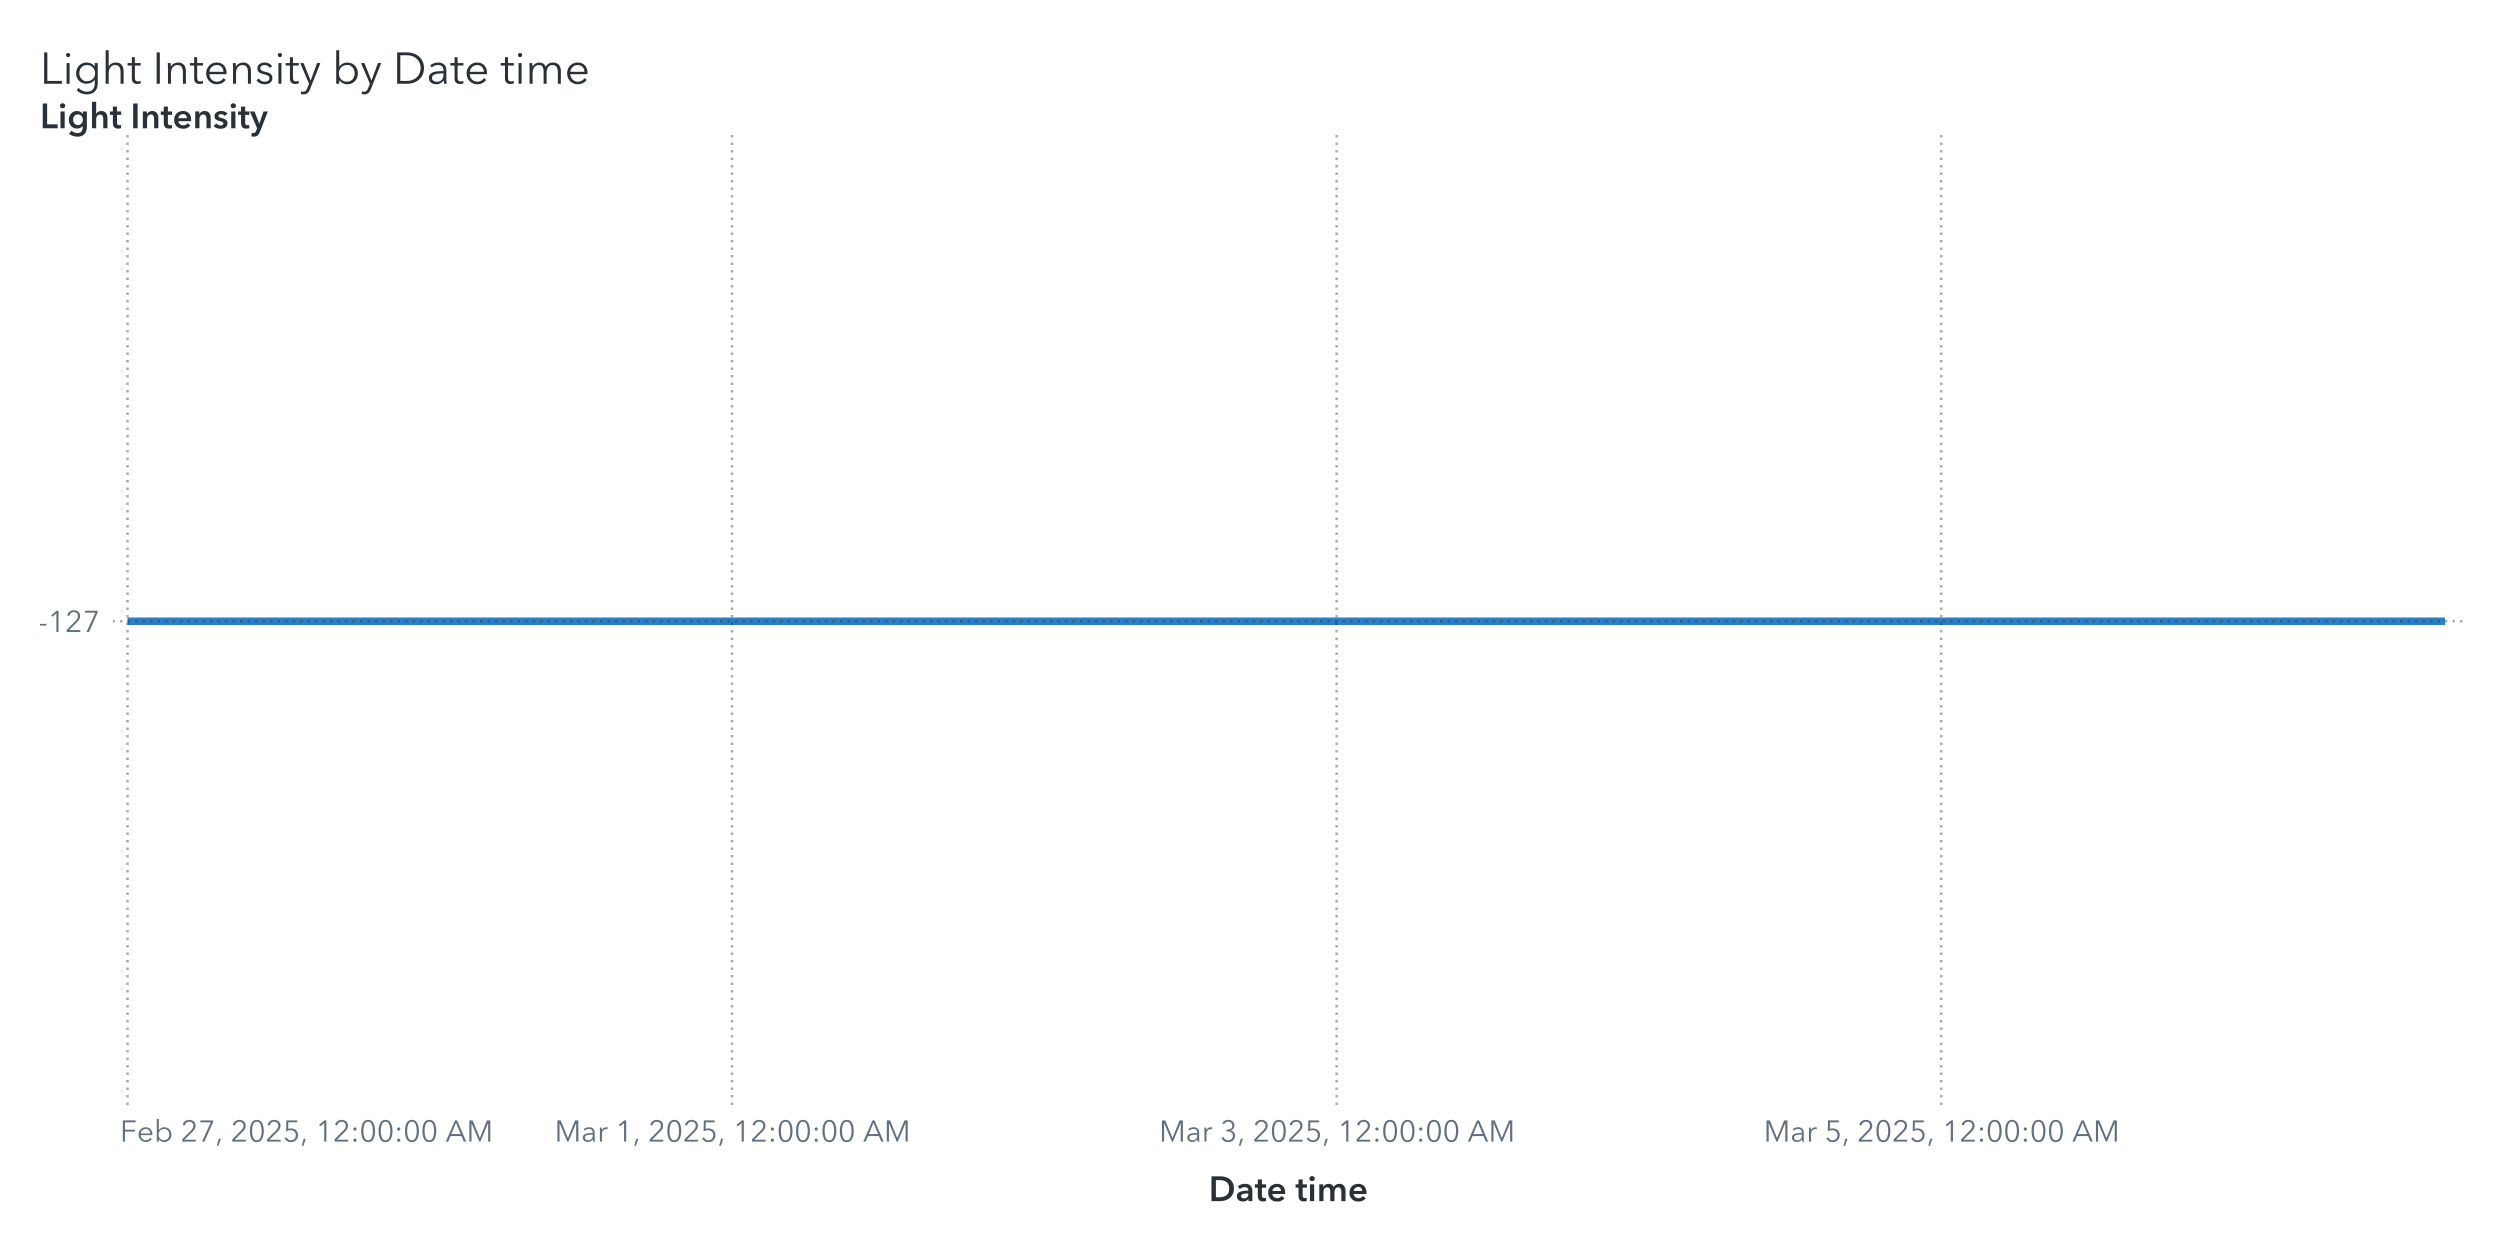
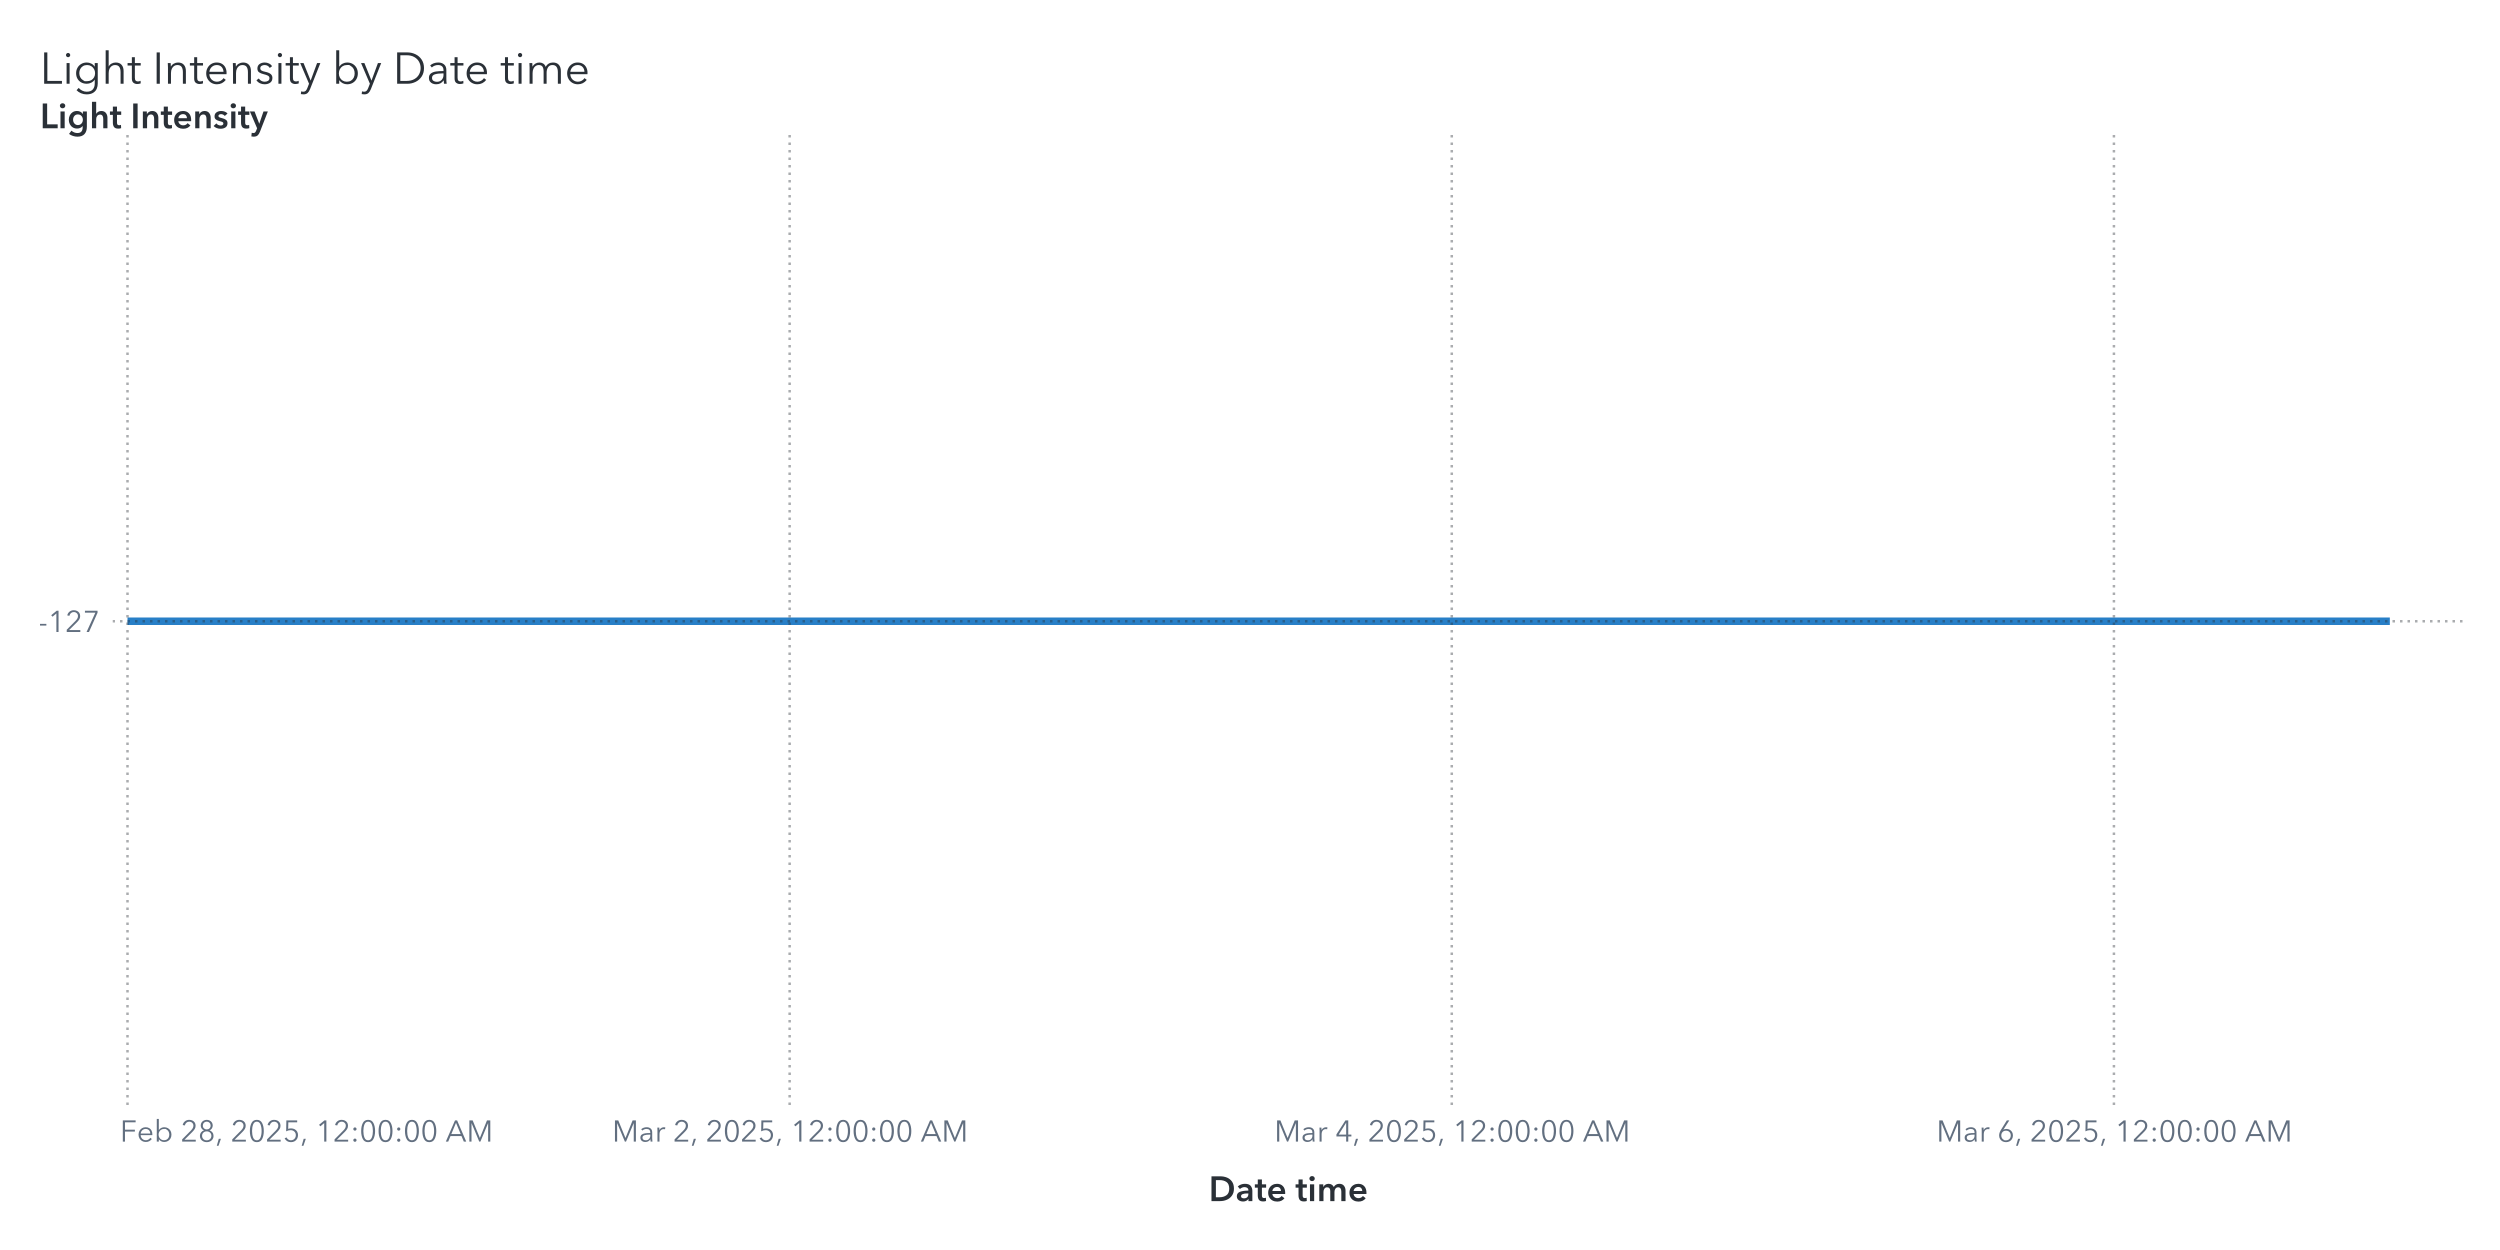
<svg xmlns="http://www.w3.org/2000/svg" xmlns:xlink="http://www.w3.org/1999/xlink" version="1.1" width="1000" height="500" viewBox="0 0 1000 500">
  <rect x="0" y="0" width="1000" height="500" fill="#ffffff">
</rect>
  <g>
    <rect x="0" y="0" rx="5" ry="5" width="1000.0" height="500.0" fill="#ffffff" opacity="0">
</rect>
    <rect x="0" y="0" rx="5" ry="5" width="1000.0" height="500.0" fill="#ffffff" opacity="0">
</rect>
    <rect x="0" y="0" rx="5" ry="5" width="1000.0" height="500.0" fill="#ffffff" opacity="0">
</rect>
    <rect x="0" y="0" rx="5" ry="5" width="1000.0" height="500.0" fill="#ffffff" opacity="0">
</rect>
    <g transform=" translate(16.0 -462.0)">
      <g transform="">
        <g fill="#2a3037" stroke="#2a3037" transform="translate(0 495.5) scale(0.0177 -0.0177)">
          <defs>
            <path id="g76/TT0" d="M166.0 64.0 L496.0 64.0 L496.0 0 L94.0 0 L94.0 708.0 L166.0 708.0 L166.0 64.0Z">
</path>
          </defs>
          <use x="0" y="0" xlink:href="#g76/TT0" />
          <defs>
            <path id="g105/TT0" d="M125.0 600.0Q 106.0,600.0  91.5,614.0 T 77.0,648.0 Q 77.0,668.0  91.5,682.0 T 125.0,696.0 Q 144.0,696.0  158.5,682.0 T 173.0,648.0 Q 173.0,628.0  158.5,614.0 T 125.0,600.0 Z M159.0 0 L91.0 0 L91.0 468.0 L159.0 468.0 L159.0 0Z">
</path>
          </defs>
          <use x="510.0" y="0" xlink:href="#g105/TT0" />
          <defs>
            <path id="g103/TT0" d="M294.0 -180.0Q 389.0,-180.0  433.0,-129.0 T 477.0,4.0  L477.0 92.0 L475.0 92.0Q 449.0,50.0  399.5,25.0 T 298.0,0 Q 226.0,0  171.0,30.5 T 86.0,115.5 T 56.0,238.0 Q 56.0,305.0  86.5,360.0 T 172.0,447.5 T 298.0,480.0 Q 351.0,480.0  399.5,455.5 T 475.0,387.0  L477.0 387.0 L477.0 468.0 L545.0 468.0 L545.0 4.0Q 545.0,-56.0  523.0,-110.5 T 444.0,-202.5 T 291.0,-240.0 Q 227.0,-240.0  167.5,-215.0 T 66.0,-146.0  L115.0 -94.0Q 144.0,-131.0  193.0,-155.5 T 294.0,-180.0 Z M305.0 58.0Q 357.0,58.0  398.0,81.0 T 462.0,145.5 T 485.0,240.0 Q 485.0,289.0  461.5,331.0 T 397.0,398.0 T 305.0,423.0 Q 250.0,423.0  210.0,398.0 T 149.0,331.5 T 128.0,240.0 Q 128.0,190.0  149.0,148.5 T 210.0,82.5 T 250.0,58.0 Z">
</path>
          </defs>
          <use x="760.0" y="0" xlink:href="#g103/TT0" />
          <defs>
            <path id="g104/TT0" d="M319.0 480.0Q 406.0,480.0  451.5,428.0 T 497.0,287.0  L497.0 0 L429.0 0 L429.0 259.0Q 429.0,338.0  400.5,380.5 T 302.0,423.0 Q 264.0,423.0  232.0,402.5 T 180.0,341.0 T 160.0,240.0  L160.0 0 L92.0 0 L92.0 756.0 L160.0 756.0 L160.0 391.0 L162.0 391.0Q 180.0,431.0  224.5,455.5 T 319.0,480.0 Z">
</path>
          </defs>
          <use x="1392.0" y="0" xlink:href="#g104/TT0" />
          <defs>
            <path id="g116/TT0" d="M169.0 411.0 L169.0 138.0Q 169.0,89.0  187.0,70.5 T 239.0,52.0 Q 268.0,52.0  298.0,67.0  L301.0 8.0Q 264.0,-6.0  221.0,-6.0 Q 173.0,-6.0  137.0,22.0 T 101.0,119.0  L101.0 411.0 L4.0 411.0 L4.0 468.0 L101.0 468.0 L101.0 600.0 L169.0 600.0 L169.0 468.0 L301.0 468.0 L301.0 411.0 L169.0 411.0Z">
</path>
          </defs>
          <use x="1975.0" y="0" xlink:href="#g116/TT0" />
          <defs>
            <path id="g73/TT0" d="M166.0 0 L94.0 0 L94.0 708.0 L166.0 708.0 L166.0 0Z">
</path>
          </defs>
          <use x="2542.0" y="0" xlink:href="#g73/TT0" />
          <defs>
            <path id="g110/TT0" d="M155.0 388.0 L157.0 388.0Q 176.0,428.0  221.5,454.0 T 317.0,480.0 Q 404.0,480.0  449.5,428.0 T 495.0,287.0  L495.0 0 L427.0 0 L427.0 259.0Q 427.0,338.0  398.5,380.5 T 300.0,423.0 Q 262.0,423.0  230.0,402.5 T 178.0,341.0 T 158.0,240.0  L158.0 0 L90.0 0 L90.0 365.0Q 90.0,425.0  86.0,468.0  L151.0 468.0Q 155.0,418.0  155.0,388.0 Z">
</path>
          </defs>
          <use x="2802.0" y="0" xlink:href="#g110/TT0" />
          <use x="3383.0" y="0" xlink:href="#g116/TT0" />
          <defs>
            <path id="g101/TT0" d="M515.0 216.0 L127.0 216.0Q 128.0,169.0  150.5,130.5 T 212.0,69.0 T 298.0,46.0 Q 347.0,46.0  387.0,69.5 T 448.0,127.0  L499.0 87.0Q 421.0,-12.0  298.0,-12.0 Q 229.0,-12.0  174.0,20.0 T 87.5,108.0 T 56.0,234.0 Q 56.0,303.0  87.0,359.5 T 172.0,448.0 T 292.0,480.0 Q 363.0,480.0  413.5,449.5 T 490.0,366.0 T 516.0,248.0 Q 516.0,228.0  515.0,216.0 Z M292.0 423.0Q 248.0,423.0  211.5,402.0 T 153.0,345.5 T 128.0,270.0  L447.0 270.0Q 444.0,338.0  403.5,380.5 T 292.0,423.0 Z">
</path>
          </defs>
          <use x="3700.0" y="0" xlink:href="#g101/TT0" />
          <use x="4272.0" y="0" xlink:href="#g110/TT0" />
          <defs>
            <path id="g115/TT0" d="M224.0 423.0Q 183.0,423.0  154.0,404.5 T 125.0,350.0 Q 125.0,318.0  151.0,300.0 T 237.0,270.0 Q 320.0,253.0  359.5,220.0 T 399.0,133.0 Q 399.0,59.0  347.5,23.5 T 223.0,-12.0 Q 167.0,-12.0  118.0,11.0 T 38.0,79.0  L92.0 119.0Q 111.0,87.0  146.5,66.5 T 222.0,46.0 Q 270.0,46.0  301.0,65.5 T 332.0,128.0 Q 332.0,163.0  299.5,182.0 T 194.0,218.0 Q 136.0,232.0  98.0,258.5 T 60.0,344.0 Q 60.0,411.0  108.5,445.5 T 227.0,480.0 Q 277.0,480.0  323.0,457.5 T 391.0,396.0  L339.0 357.0Q 324.0,387.0  293.0,405.0 T 224.0,423.0 Z">
</path>
          </defs>
          <use x="4853.0" y="0" xlink:href="#g115/TT0" />
          <use x="5297.0" y="0" xlink:href="#g105/TT0" />
          <use x="5547.0" y="0" xlink:href="#g116/TT0" />
          <defs>
            <path id="g121/TT0" d="M253.0 73.0 L398.0 468.0 L472.0 468.0 L239.0 -121.0Q 216.0,-180.0  182.5,-210.0 T 92.0,-240.0 Q 61.0,-240.0  31.0,-234.0  L38.0 -172.0Q 62.0,-180.0  88.0,-180.0 Q 121.0,-180.0  141.5,-159.5 T 178.0,-97.0  L216.0 1.0 L16.0 468.0 L92.0 468.0 L251.0 73.0 L253.0 73.0Z">
</path>
          </defs>
          <use x="5864.0" y="0" xlink:href="#g121/TT0" />
          <defs>
            <path id="g98/TT0" d="M160.0 0 L92.0 0 L92.0 756.0 L160.0 756.0 L160.0 387.0 L162.0 387.0Q 191.0,431.0  239.0,455.5 T 339.0,480.0 Q 410.0,480.0  465.5,447.5 T 551.0,359.0 T 581.0,234.0 Q 581.0,165.0  551.0,109.0 T 465.5,20.5 T 339.0,-12.0 Q 287.0,-12.0  239.0,12.0 T 162.0,79.0  L160.0 79.0 L160.0 0Z M332.0 423.0Q 280.0,423.0  239.0,398.0 T 175.0,330.0 T 152.0,234.0 Q 152.0,181.0  175.0,138.0 T 239.0,70.5 T 332.0,46.0 Q 387.0,46.0  427.0,71.0 T 488.0,138.5 T 509.0,234.0 Q 509.0,287.0  488.0,330.0 T 427.0,398.0 T 387.0,423.0 Z">
</path>
          </defs>
          <use x="6602.0" y="0" xlink:href="#g98/TT0" />
          <use x="7239.0" y="0" xlink:href="#g121/TT0" />
          <defs>
            <path id="g68/TT0" d="M329.0 708.0Q 421.0,708.0  507.0,667.5 T 647.0,546.5 T 701.0,354.0 Q 701.0,242.0  647.0,161.5 T 507.0,40.5 T 329.0,0  L94.0 0 L94.0 708.0 L329.0 708.0Z M309.0 64.0Q 411.0,64.0  482.5,105.0 T 589.5,212.0 T 625.0,354.0 Q 625.0,430.0  589.5,496.0 T 482.5,603.0 T 309.0,644.0  L166.0 644.0 L166.0 64.0 L309.0 64.0Z">
</path>
          </defs>
          <use x="7977.0" y="0" xlink:href="#g68/TT0" />
          <defs>
            <path id="g97/TT0" d="M260.0 423.0Q 220.0,423.0  183.0,408.0 T 121.0,368.0  L83.0 413.0Q 113.0,443.0  161.0,461.5 T 267.0,480.0 Q 347.0,480.0  398.0,436.0 T 449.0,310.0  L449.0 105.0Q 449.0,42.0  457.0,0  L396.0 0Q 389.0,40.0  389.0,76.0  L387.0 76.0Q 355.0,30.0  314.5,9.0 T 217.0,-12.0 Q 178.0,-12.0  141.0,2.5 T 79.5,49.0 T 55.0,130.0 Q 55.0,198.0  99.0,232.0 T 212.5,276.5 T 385.0,287.0  L385.0 302.0Q 385.0,362.0  353.0,392.5 T 260.0,423.0 Z M125.0 133.0Q 125.0,87.0  157.0,65.5 T 235.0,44.0 Q 304.0,44.0  344.5,89.0 T 385.0,199.0  L385.0 234.0 L365.0 234.0Q 259.0,234.0  192.0,213.5 T 125.0,133.0 Z">
</path>
          </defs>
          <use x="8734.0" y="0" xlink:href="#g97/TT0" />
          <use x="9268.0" y="0" xlink:href="#g116/TT0" />
          <use x="9585.0" y="0" xlink:href="#g101/TT0" />
          <use x="10407.0" y="0" xlink:href="#g116/TT0" />
          <use x="10724.0" y="0" xlink:href="#g105/TT0" />
          <defs>
            <path id="g109/TT0" d="M311.0 480.0Q 356.0,480.0  395.0,458.0 T 455.0,381.0 Q 479.0,429.0  521.0,454.5 T 619.0,480.0 Q 706.0,480.0  751.5,428.0 T 797.0,287.0  L797.0 0 L729.0 0 L729.0 259.0Q 729.0,423.0  608.0,423.0 Q 540.0,423.0  507.5,372.5 T 475.0,249.0  L475.0 0 L407.0 0 L407.0 273.0Q 407.0,347.0  382.5,385.0 T 294.0,423.0 Q 260.0,423.0  228.5,402.5 T 177.5,340.5 T 158.0,240.0  L158.0 0 L90.0 0 L90.0 365.0Q 90.0,425.0  86.0,468.0  L151.0 468.0Q 155.0,418.0  155.0,388.0  L157.0 388.0Q 178.0,429.0  219.5,454.5 T 311.0,480.0 Z">
</path>
          </defs>
          <use x="10974.0" y="0" xlink:href="#g109/TT0" />
          <use x="11857.0" y="0" xlink:href="#g101/TT0" />
        </g>
        <text x="0" y="495.5" font-size="13.3pt" font-family="Avenir Next for SAS" fill="#2a3037" opacity="0">
Light Intensity by Date time</text>
      </g>
    </g>
    <g transform=" translate(16.0 -16.0)">
      <defs>
        <clipPath id="ClipPath0">
          <rect x="29" y="68" width="942" height="390">
</rect>
        </clipPath>
      </defs>
      <g clip-path="url(#ClipPath0)">
        <defs>
          <clipPath id="ClipPath1">
            <rect x="29" y="70" width="940" height="388">
</rect>
          </clipPath>
        </defs>
        <g clip-path="url(#ClipPath1)">
-           <polyline id="Polyline_6" points="35.0,264.5  45.08,264.5  55.15,264.5  65.23,264.5  75.3,264.5  85.38,264.5  95.46,264.5  105.53,264.5  115.61,264.5  125.68,264.5  135.76,264.5  145.84,264.5  155.91,264.5  165.99,264.5  176.07,264.5  186.14,264.5  196.22,264.5  206.29,264.5  216.37,264.5  226.45,264.5  236.52,264.5  246.6,264.5  256.67,264.5  266.75,264.5  276.83,264.5  286.9,264.5  296.98,264.5  307.05,264.5  317.13,264.5  327.21,264.5  337.28,264.5  347.36,264.5  357.43,264.5  367.51,264.5  377.59,264.5  387.66,264.5  397.74,264.5  407.82,264.5  417.89,264.5  427.97,264.5  438.04,264.5  448.12,264.5  458.2,264.5  468.27,264.5  478.35,264.5  488.42,264.5  498.5,264.5  508.58,264.5  518.65,264.5  528.73,264.5  538.8,264.5  548.88,264.5  558.96,264.5  569.03,264.5  579.11,264.5  589.18,264.5  599.26,264.5  609.34,264.5  619.41,264.5  629.49,264.5  639.57,264.5  649.64,264.5  659.72,264.5  669.79,264.5  679.87,264.5  689.95,264.5  700.02,264.5  710.1,264.5  720.17,264.5  730.25,264.5  740.33,264.5  750.4,264.5  760.48,264.5  770.55,264.5  780.63,264.5  790.71,264.5  800.78,264.5  810.86,264.5  820.93,264.5  831.01,264.5  841.09,264.5  851.16,264.5  861.24,264.5  871.32,264.5  881.39,264.5  891.47,264.5  901.54,264.5  911.62,264.5  921.7,264.5  931.77,264.5  941.85,264.5  951.92,264.5  962.0,264.5 " fill="none" stroke="#287fc7" stroke-width="3.0">
+           <polyline id="Polyline_6" points="35.0,264.5  46.04,264.5  57.07,264.5  68.11,264.5  79.14,264.5  90.18,264.5  101.21,264.5  112.25,264.5  123.29,264.5  134.32,264.5  145.36,264.5  156.39,264.5  167.43,264.5  178.46,264.5  189.5,264.5  200.54,264.5  211.57,264.5  222.61,264.5  233.64,264.5  244.68,264.5  255.71,264.5  266.75,264.5  277.79,264.5  288.82,264.5  299.86,264.5  310.89,264.5  321.93,264.5  332.96,264.5  344.0,264.5  355.04,264.5  366.07,264.5  377.11,264.5  388.14,264.5  399.18,264.5  410.21,264.5  421.25,264.5  432.29,264.5  443.32,264.5  454.36,264.5  465.39,264.5  476.43,264.5  487.46,264.5  498.5,264.5  509.54,264.5  520.57,264.5  531.61,264.5  542.64,264.5  553.68,264.5  564.71,264.5  575.75,264.5  586.79,264.5  597.82,264.5  608.86,264.5  619.89,264.5  630.93,264.5  641.96,264.5  653.0,264.5  664.04,264.5  675.07,264.5  686.11,264.5  697.14,264.5  708.18,264.5  719.21,264.5  730.25,264.5  741.29,264.5  752.32,264.5  763.36,264.5  774.39,264.5  785.43,264.5  796.46,264.5  807.5,264.5  818.54,264.5  829.57,264.5  840.61,264.5  851.64,264.5  862.68,264.5  873.71,264.5  884.75,264.5  895.79,264.5  906.82,264.5  917.86,264.5  928.89,264.5  939.93,264.5 " fill="none" stroke="#287fc7" stroke-width="3.0">
</polyline>
        </g>
        <path d="M29.0 264.5L969.0 264.5" stroke="#2a3037" stroke-dasharray="1,2" fill="none" opacity="0.4">
</path>
        <path d="M35.0 458.0L35.0 70.0" stroke="#2a3037" stroke-dasharray="1,2" fill="none" opacity="0.4">
</path>
-         <path d="M276.83 458.0L276.83 70.0" stroke="#2a3037" stroke-dasharray="1,2" fill="none" opacity="0.4">
- </path>
-         <path d="M518.65 458.0L518.65 70.0" stroke="#2a3037" stroke-dasharray="1,2" fill="none" opacity="0.4">
- </path>
-         <path d="M760.48 458.0L760.48 70.0" stroke="#2a3037" stroke-dasharray="1,2" fill="none" opacity="0.4">
+         <path d="M299.86 458.0L299.86 70.0" stroke="#2a3037" stroke-dasharray="1,2" fill="none" opacity="0.4">
+ </path>
+         <path d="M564.71 458.0L564.71 70.0" stroke="#2a3037" stroke-dasharray="1,2" fill="none" opacity="0.4">
+ </path>
+         <path d="M829.57 458.0L829.57 70.0" stroke="#2a3037" stroke-dasharray="1,2" fill="none" opacity="0.4">
</path>
      </g>
      <defs>
        <clipPath id="ClipPath2">
          <rect x="0" y="71" width="29" height="387">
</rect>
        </clipPath>
      </defs>
      <g clip-path="url(#ClipPath2)">
        <g fill="#626f80" stroke="#626f80" transform="translate(-0.72 268.8) scale(0.012 -0.012)">
          <defs>
            <path id="g45/TT0" d="M272.0 214.0 L48.0 214.0 L48.0 271.0 L272.0 271.0 L272.0 214.0Z">
</path>
          </defs>
          <use x="0" y="0" xlink:href="#g45/TT0" />
          <defs>
            <path id="g49/TT0" d="M358.0 0 L286.0 0 L286.0 619.0 L158.0 510.0 L114.0 560.0 L294.0 708.0 L358.0 708.0 L358.0 0Z">
</path>
          </defs>
          <use x="320.0" y="0" xlink:href="#g49/TT0" />
          <defs>
            <path id="g50/TT0" d="M51.0 0 L51.0 75.0 L341.0 368.0Q 380.0,408.0  403.0,447.0 T 426.0,530.0 Q 426.0,590.0  385.5,627.5 T 286.0,665.0 Q 230.0,665.0  191.0,630.0 T 140.0,539.0  L69.0 553.0Q 84.0,629.0  144.0,677.5 T 286.0,726.0 Q 344.0,726.0  392.5,703.5 T 470.0,637.0 T 499.0,531.0 Q 499.0,469.0  470.0,421.5 T 384.0,317.0  L129.0 64.0 L504.0 64.0 L504.0 0 L51.0 0Z">
</path>
          </defs>
          <use x="900.0" y="0" xlink:href="#g50/TT0" />
          <defs>
            <path id="g55/TT0" d="M498.0 642.0 L213.0 0 L132.0 0 L425.0 644.0 L78.0 644.0 L78.0 708.0 L498.0 708.0 L498.0 642.0Z">
</path>
          </defs>
          <use x="1480.0" y="0" xlink:href="#g55/TT0" />
        </g>
-         <text id="Text_101" x="24.0" y="268.8" font-size="9.0pt" font-family="Avenir Next for SAS" fill="#626f80" text-anchor="end" opacity="0">
+         <text id="Text_91" x="24.0" y="268.8" font-size="9.0pt" font-family="Avenir Next for SAS" fill="#626f80" text-anchor="end" opacity="0">
-127</text>
      </g>
      <g fill="#2a3037" stroke="#2a3037" transform="translate(0 67.31) scale(0.014 -0.014)">
        <defs>
          <path id="g76/TT1" d="M78.0 708.0 L204.0 708.0 L204.0 112.0 L505.0 112.0 L505.0 0 L78.0 0 L78.0 708.0Z">
</path>
        </defs>
        <use x="0" y="0" xlink:href="#g76/TT1" />
        <defs>
          <path id="g105/TT1" d="M133.0 715.0Q 166.0,715.0  188.5,694.5 T 211.0,643.0 Q 211.0,612.0  188.5,591.5 T 133.0,571.0 Q 101.0,571.0  79.0,592.5 T 57.0,643.0 Q 57.0,672.0  79.0,693.5 T 133.0,715.0 Z M74.0 480.0 L194.0 480.0 L194.0 0 L74.0 0 L74.0 480.0Z">
</path>
        </defs>
        <use x="511.0" y="0" xlink:href="#g105/TT1" />
        <defs>
          <path id="g103/TT1" d="M560.0 43.0Q 560.0,-91.0  492.5,-165.5 T 289.0,-240.0 Q 228.0,-240.0  162.0,-219.0 T 51.0,-161.0  L120.0 -68.0Q 154.0,-101.0  198.5,-118.5 T 288.0,-136.0 Q 370.0,-136.0  405.0,-92.5 T 440.0,29.0  L440.0 64.0 L438.0 64.0Q 412.0,29.0  371.5,10.5 T 281.0,-8.0 Q 211.0,-8.0  157.0,25.5 T 73.5,116.5 T 44.0,242.0 Q 44.0,312.0  73.0,369.5 T 155.0,460.5 T 279.0,494.0 Q 331.0,494.0  375.0,472.0 T 444.0,408.0  L446.0 408.0 L446.0 480.0 L560.0 480.0 L560.0 43.0Z M166.0 243.0Q 166.0,204.0  182.5,169.0 T 230.5,112.5 T 303.0,91.0 Q 346.0,91.0  378.5,112.0 T 428.5,168.0 T 446.0,243.0 Q 446.0,285.0  428.5,320.0 T 378.5,375.5 T 304.0,396.0 Q 241.0,396.0  203.5,352.5 T 166.0,243.0 Z">
</path>
        </defs>
        <use x="779.0" y="0" xlink:href="#g103/TT1" />
        <defs>
          <path id="g104/TT1" d="M516.0 300.0 L516.0 0 L396.0 0 L396.0 264.0Q 396.0,391.0  307.0,391.0 Q 253.0,391.0  223.5,352.5 T 194.0,262.0  L194.0 0 L74.0 0 L74.0 756.0 L194.0 756.0 L194.0 413.0 L196.0 413.0Q 212.0,446.0  250.5,470.0 T 339.0,494.0 Q 427.0,494.0  471.5,437.5 T 516.0,300.0 Z">
</path>
        </defs>
        <use x="1411.0" y="0" xlink:href="#g104/TT1" />
        <defs>
          <path id="g116/TT1" d="M3.0 480.0 L87.0 480.0 L87.0 619.0 L205.0 619.0 L205.0 480.0 L325.0 480.0 L325.0 384.0 L205.0 384.0 L205.0 161.0Q 205.0,125.0  218.0,106.0 T 268.0,87.0 Q 299.0,87.0  319.0,97.0  L323.0 3.0Q 289.0,-10.0  243.0,-10.0 Q 155.0,-10.0  121.0,35.5 T 87.0,160.0  L87.0 384.0 L3.0 384.0 L3.0 480.0Z">
</path>
        </defs>
        <use x="1995.0" y="0" xlink:href="#g116/TT1" />
        <defs>
          <path id="g73/TT1" d="M78.0 708.0 L204.0 708.0 L204.0 0 L78.0 0 L78.0 708.0Z">
</path>
        </defs>
        <use x="2585.0" y="0" xlink:href="#g73/TT1" />
        <defs>
          <path id="g110/TT1" d="M186.0 480.0 L186.0 403.0 L188.0 403.0Q 205.0,441.0  245.5,467.5 T 337.0,494.0 Q 425.0,494.0  469.5,437.5 T 514.0,300.0  L514.0 0 L394.0 0 L394.0 266.0Q 394.0,394.0  304.0,394.0 Q 250.0,394.0  221.0,355.5 T 192.0,264.0  L192.0 0 L72.0 0 L72.0 480.0 L186.0 480.0Z">
</path>
        </defs>
        <use x="2867.0" y="0" xlink:href="#g110/TT1" />
        <use x="3449.0" y="0" xlink:href="#g116/TT1" />
        <defs>
          <path id="g101/TT1" d="M529.0 202.0 L164.0 202.0Q 168.0,152.0  208.0,118.0 T 301.0,84.0 Q 384.0,84.0  428.0,146.0  L508.0 82.0Q 437.0,-14.0  302.0,-14.0 Q 228.0,-14.0  169.5,16.5 T 77.5,104.0 T 44.0,237.0 Q 44.0,313.0  77.0,371.5 T 168.0,462.0 T 298.0,494.0 Q 402.0,494.0  466.0,427.0 T 530.0,234.0 Q 530.0,213.0  529.0,202.0 Z M297.0 404.0Q 244.0,404.0  206.0,371.0 T 164.0,288.0  L410.0 288.0Q 410.0,338.0  381.0,371.0 T 297.0,404.0 Z">
</path>
        </defs>
        <use x="3789.0" y="0" xlink:href="#g101/TT1" />
        <use x="4363.0" y="0" xlink:href="#g110/TT1" />
        <defs>
          <path id="g115/TT1" d="M230.0 404.0Q 198.0,404.0  175.5,391.0 T 153.0,352.0 Q 153.0,327.0  176.0,315.0 T 257.0,289.0 Q 325.0,273.0  368.5,241.0 T 412.0,146.0 Q 412.0,64.0  355.5,25.0 T 212.0,-14.0 Q 155.0,-14.0  102.0,7.0 T 15.0,65.0  L94.0 139.0Q 114.0,112.0  146.5,95.5 T 217.0,79.0 Q 248.0,79.0  271.0,93.0 T 294.0,136.0 Q 294.0,164.0  269.5,177.5 T 184.0,205.0 Q 119.0,221.0  80.5,250.5 T 42.0,341.0 Q 42.0,416.0  98.0,455.0 T 233.0,494.0 Q 287.0,494.0  336.0,475.0 T 413.0,421.0  L335.0 352.0Q 318.0,374.0  290.0,389.0 T 230.0,404.0 Z">
</path>
        </defs>
        <use x="4945.0" y="0" xlink:href="#g115/TT1" />
        <use x="5389.0" y="0" xlink:href="#g105/TT1" />
        <use x="5657.0" y="0" xlink:href="#g116/TT1" />
        <defs>
          <path id="g121/TT1" d="M133.0 480.0 L267.0 131.0 L269.0 131.0 L388.0 480.0 L513.0 480.0 L286.0 -103.0Q 258.0,-174.0  218.5,-207.0 T 104.0,-240.0 Q 71.0,-240.0  42.0,-233.0  L52.0 -129.0Q 74.0,-136.0  97.0,-136.0 Q 133.0,-136.0  149.0,-119.5 T 182.0,-61.0  L206.0 0 L0 480.0 L133.0 480.0Z">
</path>
        </defs>
        <use x="5997.0" y="0" xlink:href="#g121/TT1" />
      </g>
-       <text id="Text_102" x="0" y="67.31" font-size="10.5pt" font-family="Avenir Next for SAS" font-weight="bold" fill="#2a3037" text-anchor="start" opacity="0">
+       <text id="Text_92" x="0" y="67.31" font-size="10.5pt" font-family="Avenir Next for SAS" font-weight="bold" fill="#2a3037" text-anchor="start" opacity="0">
Light Intensity</text>
      <defs>
        <clipPath id="ClipPath3">
          <rect x="29" y="458" width="939" height="42">
</rect>
        </clipPath>
      </defs>
      <g clip-path="url(#ClipPath3)">
        <g fill="#626f80" stroke="#626f80" transform="translate(32.0 472.65) scale(0.012 -0.012)">
          <defs>
            <path id="g70/TT0" d="M166.0 0 L94.0 0 L94.0 708.0 L521.0 708.0 L521.0 644.0 L166.0 644.0 L166.0 398.0 L496.0 398.0 L496.0 335.0 L166.0 335.0 L166.0 0Z">
</path>
          </defs>
          <use x="0" y="0" xlink:href="#g70/TT0" />
          <use x="562.0" y="0" xlink:href="#g101/TT0" />
          <use x="1134.0" y="0" xlink:href="#g98/TT0" />
          <use x="2021.0" y="0" xlink:href="#g50/TT0" />
-           <use x="2601.0" y="0" xlink:href="#g55/TT0" />
+           <defs>
+             <path id="g56/TT0" d="M517.0 186.0Q 517.0,126.0  486.0,79.5 T 403.0,7.5 T 290.0,-18.0 Q 229.0,-18.0  177.0,7.5 T 94.0,79.5 T 63.0,186.0 Q 63.0,256.0  100.5,306.5 T 197.0,375.0  L197.0 377.0Q 150.0,393.0  120.0,437.5 T 90.0,537.0 Q 90.0,593.0  117.0,636.0 T 190.0,702.5 T 290.0,726.0 Q 344.0,726.0  390.0,702.5 T 463.0,636.0 T 490.0,537.0 Q 490.0,482.0  460.0,437.5 T 383.0,377.0  L383.0 375.0Q 442.0,358.0  479.5,307.0 T 517.0,186.0 Z M290.0 406.0Q 345.0,406.0  382.5,442.0 T 420.0,533.0 Q 420.0,590.0  383.0,627.5 T 290.0,665.0 Q 234.0,665.0  197.0,627.5 T 160.0,533.0 Q 160.0,478.0  197.5,442.0 T 290.0,406.0 Z M290.0 43.0Q 359.0,43.0  402.0,86.0 T 445.0,194.0 Q 445.0,258.0  402.0,300.0 T 290.0,342.0 Q 221.0,342.0  178.0,300.0 T 135.0,194.0 Q 135.0,129.0  178.0,86.0 T 290.0,43.0 Z">
+ </path>
+           </defs>
+           <use x="2601.0" y="0" xlink:href="#g56/TT0" />
          <defs>
            <path id="g44/TT0" d="M102.0 -140.0 L45.0 -140.0 L112.0 95.0 L183.0 95.0 L102.0 -140.0Z">
</path>
          </defs>
          <use x="3181.0" y="0" xlink:href="#g44/TT0" />
          <use x="3691.0" y="0" xlink:href="#g50/TT0" />
          <defs>
            <path id="g48/TT0" d="M522.0 353.0Q 522.0,195.0  467.0,88.5 T 290.0,-18.0 Q 167.0,-18.0  112.5,88.5 T 58.0,353.0 Q 58.0,512.0  112.5,619.0 T 290.0,726.0 Q 412.0,726.0  467.0,618.5 T 522.0,353.0 Z M131.0 353.0Q 131.0,226.0  167.5,135.0 T 290.0,44.0 Q 375.0,44.0  412.0,135.5 T 449.0,353.0 Q 449.0,480.0  412.0,572.5 T 290.0,665.0 Q 204.0,665.0  167.5,573.0 T 131.0,353.0 Z">
</path>
          </defs>
          <use x="4271.0" y="0" xlink:href="#g48/TT0" />
          <use x="4851.0" y="0" xlink:href="#g50/TT0" />
          <defs>
            <path id="g53/TT0" d="M180.0 644.0 L175.0 425.0Q 219.0,441.0  273.0,441.0 Q 339.0,441.0  391.5,413.0 T 473.5,334.5 T 503.0,219.0 Q 503.0,151.0  473.5,97.0 T 390.5,12.5 T 268.0,-18.0 Q 194.0,-18.0  140.0,16.0 T 56.0,111.0  L121.0 140.0Q 140.0,96.0  179.0,70.0 T 264.0,44.0 Q 311.0,44.0  349.0,66.0 T 408.5,126.5 T 430.0,212.0 Q 430.0,289.0  380.5,335.5 T 254.0,382.0 Q 180.0,382.0  107.0,343.0  L114.0 708.0 L475.0 708.0 L475.0 644.0 L180.0 644.0Z">
</path>
          </defs>
          <use x="5431.0" y="0" xlink:href="#g53/TT0" />
          <use x="6011.0" y="0" xlink:href="#g44/TT0" />
          <use x="6521.0" y="0" xlink:href="#g49/TT0" />
          <use x="7101.0" y="0" xlink:href="#g50/TT0" />
          <defs>
            <path id="g58/TT0" d="M150.0 366.0Q 127.0,366.0  111.5,382.0 T 96.0,420.0 Q 96.0,442.0  111.5,458.0 T 150.0,474.0 Q 173.0,474.0  188.5,458.0 T 204.0,420.0 Q 204.0,398.0  188.5,382.0 T 150.0,366.0 Z M150.0 -6.0Q 127.0,-6.0  111.5,10.0 T 96.0,48.0 Q 96.0,70.0  111.5,86.0 T 150.0,102.0 Q 173.0,102.0  188.5,86.0 T 204.0,48.0 Q 204.0,26.0  188.5,10.0 T 150.0,-6.0 Z">
</path>
          </defs>
          <use x="7681.0" y="0" xlink:href="#g58/TT0" />
          <use x="7981.0" y="0" xlink:href="#g48/TT0" />
          <use x="8561.0" y="0" xlink:href="#g48/TT0" />
          <use x="9141.0" y="0" xlink:href="#g58/TT0" />
          <use x="9441.0" y="0" xlink:href="#g48/TT0" />
          <use x="10021.0" y="0" xlink:href="#g48/TT0" />
          <defs>
            <path id="g65/TT0" d="M89.0 0 L10.0 0 L316.0 708.0 L386.0 708.0 L690.0 0 L610.0 0 L532.0 186.0 L166.0 186.0 L89.0 0Z M193.0 252.0 L505.0 252.0 L349.0 628.0 L193.0 252.0Z">
</path>
          </defs>
          <use x="10851.0" y="0" xlink:href="#g65/TT0" />
          <defs>
            <path id="g77/TT0" d="M444.0 122.0 L445.0 122.0 L682.0 708.0 L792.0 708.0 L792.0 0 L720.0 0 L720.0 615.0 L718.0 615.0 L462.0 0 L424.0 0 L168.0 615.0 L166.0 615.0 L166.0 0 L94.0 0 L94.0 708.0 L204.0 708.0 L444.0 122.0Z">
</path>
          </defs>
          <use x="11551.0" y="0" xlink:href="#g77/TT0" />
        </g>
-         <text id="Text_104" x="106.0" y="472.65" font-size="9.0pt" font-family="Avenir Next for SAS" fill="#626f80" text-anchor="middle" opacity="0">
- Feb 27, 2025, 12:00:00 AM</text>
-         <g fill="#626f80" stroke="#626f80" transform="translate(205.83 472.65) scale(0.012 -0.012)">
+         <text id="Text_94" x="106.0" y="472.65" font-size="9.0pt" font-family="Avenir Next for SAS" fill="#626f80" text-anchor="middle" opacity="0">
+ Feb 28, 2025, 12:00:00 AM</text>
+         <g fill="#626f80" stroke="#626f80" transform="translate(228.86 472.65) scale(0.012 -0.012)">
          <use x="0" y="0" xlink:href="#g77/TT0" />
          <use x="886.0" y="0" xlink:href="#g97/TT0" />
          <defs>
            <path id="g114/TT0" d="M86.0 468.0 L151.0 468.0Q 155.0,418.0  155.0,388.0  L157.0 388.0Q 177.0,429.0  217.5,454.5 T 307.0,480.0 Q 334.0,480.0  352.0,475.0  L343.0 411.0Q 337.0,413.0  322.5,415.0 T 295.0,417.0 Q 236.0,417.0  197.0,372.5 T 158.0,240.0  L158.0 0 L90.0 0 L90.0 365.0Q 90.0,425.0  86.0,468.0 Z">
</path>
          </defs>
          <use x="1420.0" y="0" xlink:href="#g114/TT0" />
-           <use x="2030.0" y="0" xlink:href="#g49/TT0" />
+           <use x="2030.0" y="0" xlink:href="#g50/TT0" />
          <use x="2610.0" y="0" xlink:href="#g44/TT0" />
          <use x="3120.0" y="0" xlink:href="#g50/TT0" />
          <use x="3700.0" y="0" xlink:href="#g48/TT0" />
          <use x="4280.0" y="0" xlink:href="#g50/TT0" />
          <use x="4860.0" y="0" xlink:href="#g53/TT0" />
          <use x="5440.0" y="0" xlink:href="#g44/TT0" />
          <use x="5950.0" y="0" xlink:href="#g49/TT0" />
          <use x="6530.0" y="0" xlink:href="#g50/TT0" />
          <use x="7110.0" y="0" xlink:href="#g58/TT0" />
          <use x="7410.0" y="0" xlink:href="#g48/TT0" />
          <use x="7990.0" y="0" xlink:href="#g48/TT0" />
          <use x="8570.0" y="0" xlink:href="#g58/TT0" />
          <use x="8870.0" y="0" xlink:href="#g48/TT0" />
          <use x="9450.0" y="0" xlink:href="#g48/TT0" />
          <use x="10280.0" y="0" xlink:href="#g65/TT0" />
          <use x="10980.0" y="0" xlink:href="#g77/TT0" />
        </g>
-         <text id="Text_105" x="276.83" y="472.65" font-size="9.0pt" font-family="Avenir Next for SAS" fill="#626f80" text-anchor="middle" opacity="0">
- Mar 1, 2025, 12:00:00 AM</text>
-         <g fill="#626f80" stroke="#626f80" transform="translate(447.65 472.65) scale(0.012 -0.012)">
+         <text id="Text_95" x="299.86" y="472.65" font-size="9.0pt" font-family="Avenir Next for SAS" fill="#626f80" text-anchor="middle" opacity="0">
+ Mar 2, 2025, 12:00:00 AM</text>
+         <g fill="#626f80" stroke="#626f80" transform="translate(493.71 472.65) scale(0.012 -0.012)">
          <use x="0" y="0" xlink:href="#g77/TT0" />
          <use x="886.0" y="0" xlink:href="#g97/TT0" />
          <use x="1420.0" y="0" xlink:href="#g114/TT0" />
          <defs>
-             <path id="g51/TT0" d="M245.0 402.0Q 319.0,402.0  364.5,433.5 T 410.0,532.0 Q 410.0,590.0  369.0,627.5 T 270.0,665.0 Q 226.0,665.0  191.0,643.5 T 135.0,582.0  L74.0 614.0Q 106.0,670.0  157.0,698.0 T 274.0,726.0 Q 331.0,726.0  378.0,703.5 T 453.0,638.0 T 481.0,536.0 Q 481.0,475.0  446.5,432.0 T 358.0,374.0  L358.0 372.0Q 421.0,359.0  461.0,312.0 T 501.0,196.0 Q 501.0,131.0  470.0,82.5 T 387.0,8.0 T 273.0,-18.0 Q 196.0,-18.0  137.5,19.5 T 49.0,127.0  L117.0 152.0Q 135.0,102.0  177.0,73.0 T 273.0,44.0 Q 314.0,44.0  350.0,62.5 T 407.5,115.5 T 429.0,196.0 Q 429.0,271.0  376.0,305.5 T 245.0,340.0  L214.0 340.0 L214.0 402.0 L245.0 402.0Z">
- </path>
-           </defs>
-           <use x="2030.0" y="0" xlink:href="#g51/TT0" />
+             <path id="g52/TT0" d="M436.0 234.0 L540.0 234.0 L540.0 171.0 L436.0 171.0 L436.0 0 L366.0 0 L366.0 171.0 L42.0 171.0 L42.0 241.0 L342.0 708.0 L436.0 708.0 L436.0 234.0Z M366.0 627.0 L364.0 627.0 L117.0 234.0 L366.0 234.0 L366.0 627.0Z">
+ </path>
+           </defs>
+           <use x="2030.0" y="0" xlink:href="#g52/TT0" />
          <use x="2610.0" y="0" xlink:href="#g44/TT0" />
          <use x="3120.0" y="0" xlink:href="#g50/TT0" />
          <use x="3700.0" y="0" xlink:href="#g48/TT0" />
          <use x="4280.0" y="0" xlink:href="#g50/TT0" />
          <use x="4860.0" y="0" xlink:href="#g53/TT0" />
          <use x="5440.0" y="0" xlink:href="#g44/TT0" />
          <use x="5950.0" y="0" xlink:href="#g49/TT0" />
          <use x="6530.0" y="0" xlink:href="#g50/TT0" />
          <use x="7110.0" y="0" xlink:href="#g58/TT0" />
          <use x="7410.0" y="0" xlink:href="#g48/TT0" />
          <use x="7990.0" y="0" xlink:href="#g48/TT0" />
          <use x="8570.0" y="0" xlink:href="#g58/TT0" />
          <use x="8870.0" y="0" xlink:href="#g48/TT0" />
          <use x="9450.0" y="0" xlink:href="#g48/TT0" />
          <use x="10280.0" y="0" xlink:href="#g65/TT0" />
          <use x="10980.0" y="0" xlink:href="#g77/TT0" />
        </g>
-         <text id="Text_106" x="518.65" y="472.65" font-size="9.0pt" font-family="Avenir Next for SAS" fill="#626f80" text-anchor="middle" opacity="0">
- Mar 3, 2025, 12:00:00 AM</text>
-         <g fill="#626f80" stroke="#626f80" transform="translate(689.48 472.65) scale(0.012 -0.012)">
+         <text id="Text_96" x="564.71" y="472.65" font-size="9.0pt" font-family="Avenir Next for SAS" fill="#626f80" text-anchor="middle" opacity="0">
+ Mar 4, 2025, 12:00:00 AM</text>
+         <g fill="#626f80" stroke="#626f80" transform="translate(758.57 472.65) scale(0.012 -0.012)">
          <use x="0" y="0" xlink:href="#g77/TT0" />
          <use x="886.0" y="0" xlink:href="#g97/TT0" />
          <use x="1420.0" y="0" xlink:href="#g114/TT0" />
-           <use x="2030.0" y="0" xlink:href="#g53/TT0" />
+           <defs>
+             <path id="g54/TT0" d="M203.0 397.0Q 218.0,409.0  247.0,416.0 T 304.0,423.0 Q 365.0,423.0  414.5,395.5 T 492.0,318.0 T 520.0,205.0 Q 520.0,140.0  490.5,89.5 T 408.5,10.5 T 290.0,-18.0 Q 224.0,-18.0  171.5,10.5 T 89.5,89.5 T 60.0,205.0 Q 60.0,255.0  77.0,301.5 T 124.0,397.0  L317.0 708.0 L400.0 708.0 L201.0 399.0 L203.0 397.0Z M290.0 43.0Q 336.0,43.0  372.0,64.0 T 428.0,122.0 T 448.0,205.0 Q 448.0,275.0  405.0,320.0 T 290.0,365.0 Q 218.0,365.0  175.0,320.0 T 132.0,205.0 Q 132.0,159.0  152.0,122.0 T 208.0,64.0 T 244.0,43.0 Z">
+ </path>
+           </defs>
+           <use x="2030.0" y="0" xlink:href="#g54/TT0" />
          <use x="2610.0" y="0" xlink:href="#g44/TT0" />
          <use x="3120.0" y="0" xlink:href="#g50/TT0" />
          <use x="3700.0" y="0" xlink:href="#g48/TT0" />
          <use x="4280.0" y="0" xlink:href="#g50/TT0" />
          <use x="4860.0" y="0" xlink:href="#g53/TT0" />
          <use x="5440.0" y="0" xlink:href="#g44/TT0" />
          <use x="5950.0" y="0" xlink:href="#g49/TT0" />
          <use x="6530.0" y="0" xlink:href="#g50/TT0" />
          <use x="7110.0" y="0" xlink:href="#g58/TT0" />
          <use x="7410.0" y="0" xlink:href="#g48/TT0" />
          <use x="7990.0" y="0" xlink:href="#g48/TT0" />
          <use x="8570.0" y="0" xlink:href="#g58/TT0" />
          <use x="8870.0" y="0" xlink:href="#g48/TT0" />
          <use x="9450.0" y="0" xlink:href="#g48/TT0" />
          <use x="10280.0" y="0" xlink:href="#g65/TT0" />
          <use x="10980.0" y="0" xlink:href="#g77/TT0" />
        </g>
-         <text id="Text_107" x="760.48" y="472.65" font-size="9.0pt" font-family="Avenir Next for SAS" fill="#626f80" text-anchor="middle" opacity="0">
- Mar 5, 2025, 12:00:00 AM</text>
+         <text id="Text_97" x="829.57" y="472.65" font-size="9.0pt" font-family="Avenir Next for SAS" fill="#626f80" text-anchor="middle" opacity="0">
+ Mar 6, 2025, 12:00:00 AM</text>
      </g>
      <g fill="#2a3037" stroke="#2a3037" transform="translate(467.5 496.44) scale(0.014 -0.014)">
        <defs>
          <path id="g68/TT1" d="M329.0 708.0Q 430.0,708.0  518.5,673.0 T 663.5,558.5 T 720.0,354.0 Q 720.0,237.0  663.0,157.0 T 516.5,38.5 T 329.0,0  L78.0 0 L78.0 708.0 L329.0 708.0Z M585.0 354.0Q 585.0,492.0  506.0,546.0 T 309.0,600.0  L204.0 600.0 L204.0 110.0 L309.0 110.0Q 424.0,110.0  504.5,166.5 T 585.0,354.0 Z">
</path>
        </defs>
        <use x="0" y="0" xlink:href="#g68/TT1" />
        <defs>
          <path id="g97/TT1" d="M367.0 61.0Q 349.0,29.0  308.5,8.5 T 218.0,-12.0 Q 175.0,-12.0  134.0,3.0 T 65.5,51.5 T 38.0,137.0 Q 38.0,233.0  131.0,266.5 T 368.0,300.0  L368.0 312.0Q 368.0,354.0  337.0,377.0 T 258.0,400.0 Q 221.0,400.0  186.0,384.5 T 127.0,345.0  L65.0 418.0Q 105.0,455.0  158.5,474.5 T 268.0,494.0 Q 385.0,494.0  433.5,436.0 T 482.0,292.0  L482.0 0 L370.0 0 L370.0 61.0 L367.0 61.0Z M341.0 219.0Q 158.0,219.0  158.0,139.0 Q 158.0,107.0  182.5,93.0 T 242.0,79.0 Q 303.0,79.0  335.5,111.5 T 368.0,202.0  L368.0 219.0 L341.0 219.0Z">
</path>
        </defs>
        <use x="764.0" y="0" xlink:href="#g97/TT1" />
        <use x="1314.0" y="0" xlink:href="#g116/TT1" />
        <use x="1654.0" y="0" xlink:href="#g101/TT1" />
        <use x="2478.0" y="0" xlink:href="#g116/TT1" />
        <use x="2818.0" y="0" xlink:href="#g105/TT1" />
        <defs>
          <path id="g109/TT1" d="M822.0 300.0 L822.0 0 L702.0 0 L702.0 266.0Q 702.0,394.0  612.0,394.0 Q 560.0,394.0  533.0,354.5 T 506.0,262.0  L506.0 0 L386.0 0 L386.0 290.0Q 386.0,337.0  363.5,365.5 T 297.0,394.0 Q 246.0,394.0  219.0,355.5 T 192.0,264.0  L192.0 0 L72.0 0 L72.0 480.0 L186.0 480.0 L186.0 403.0 L188.0 403.0Q 205.0,442.0  244.0,468.0 T 337.0,494.0 Q 390.0,494.0  428.0,470.0 T 487.0,403.0 Q 511.0,447.0  551.5,470.5 T 645.0,494.0 Q 733.0,494.0  777.5,437.5 T 822.0,300.0 Z">
</path>
        </defs>
        <use x="3086.0" y="0" xlink:href="#g109/TT1" />
        <use x="3976.0" y="0" xlink:href="#g101/TT1" />
      </g>
-       <text id="Text_108" x="498.5" y="496.44" font-size="10.5pt" font-family="Avenir Next for SAS" font-weight="bold" fill="#2a3037" text-anchor="middle" opacity="0">
+       <text id="Text_98" x="498.5" y="496.44" font-size="10.5pt" font-family="Avenir Next for SAS" font-weight="bold" fill="#2a3037" text-anchor="middle" opacity="0">
Date time</text>
    </g>
    <g transform=" translate(16.0 -16.0)">
</g>
    <g transform=" translate(16.0 -16.0)">
</g>
    <g transform=" translate(16.0 -16.0)">
</g>
  </g>
</svg>
